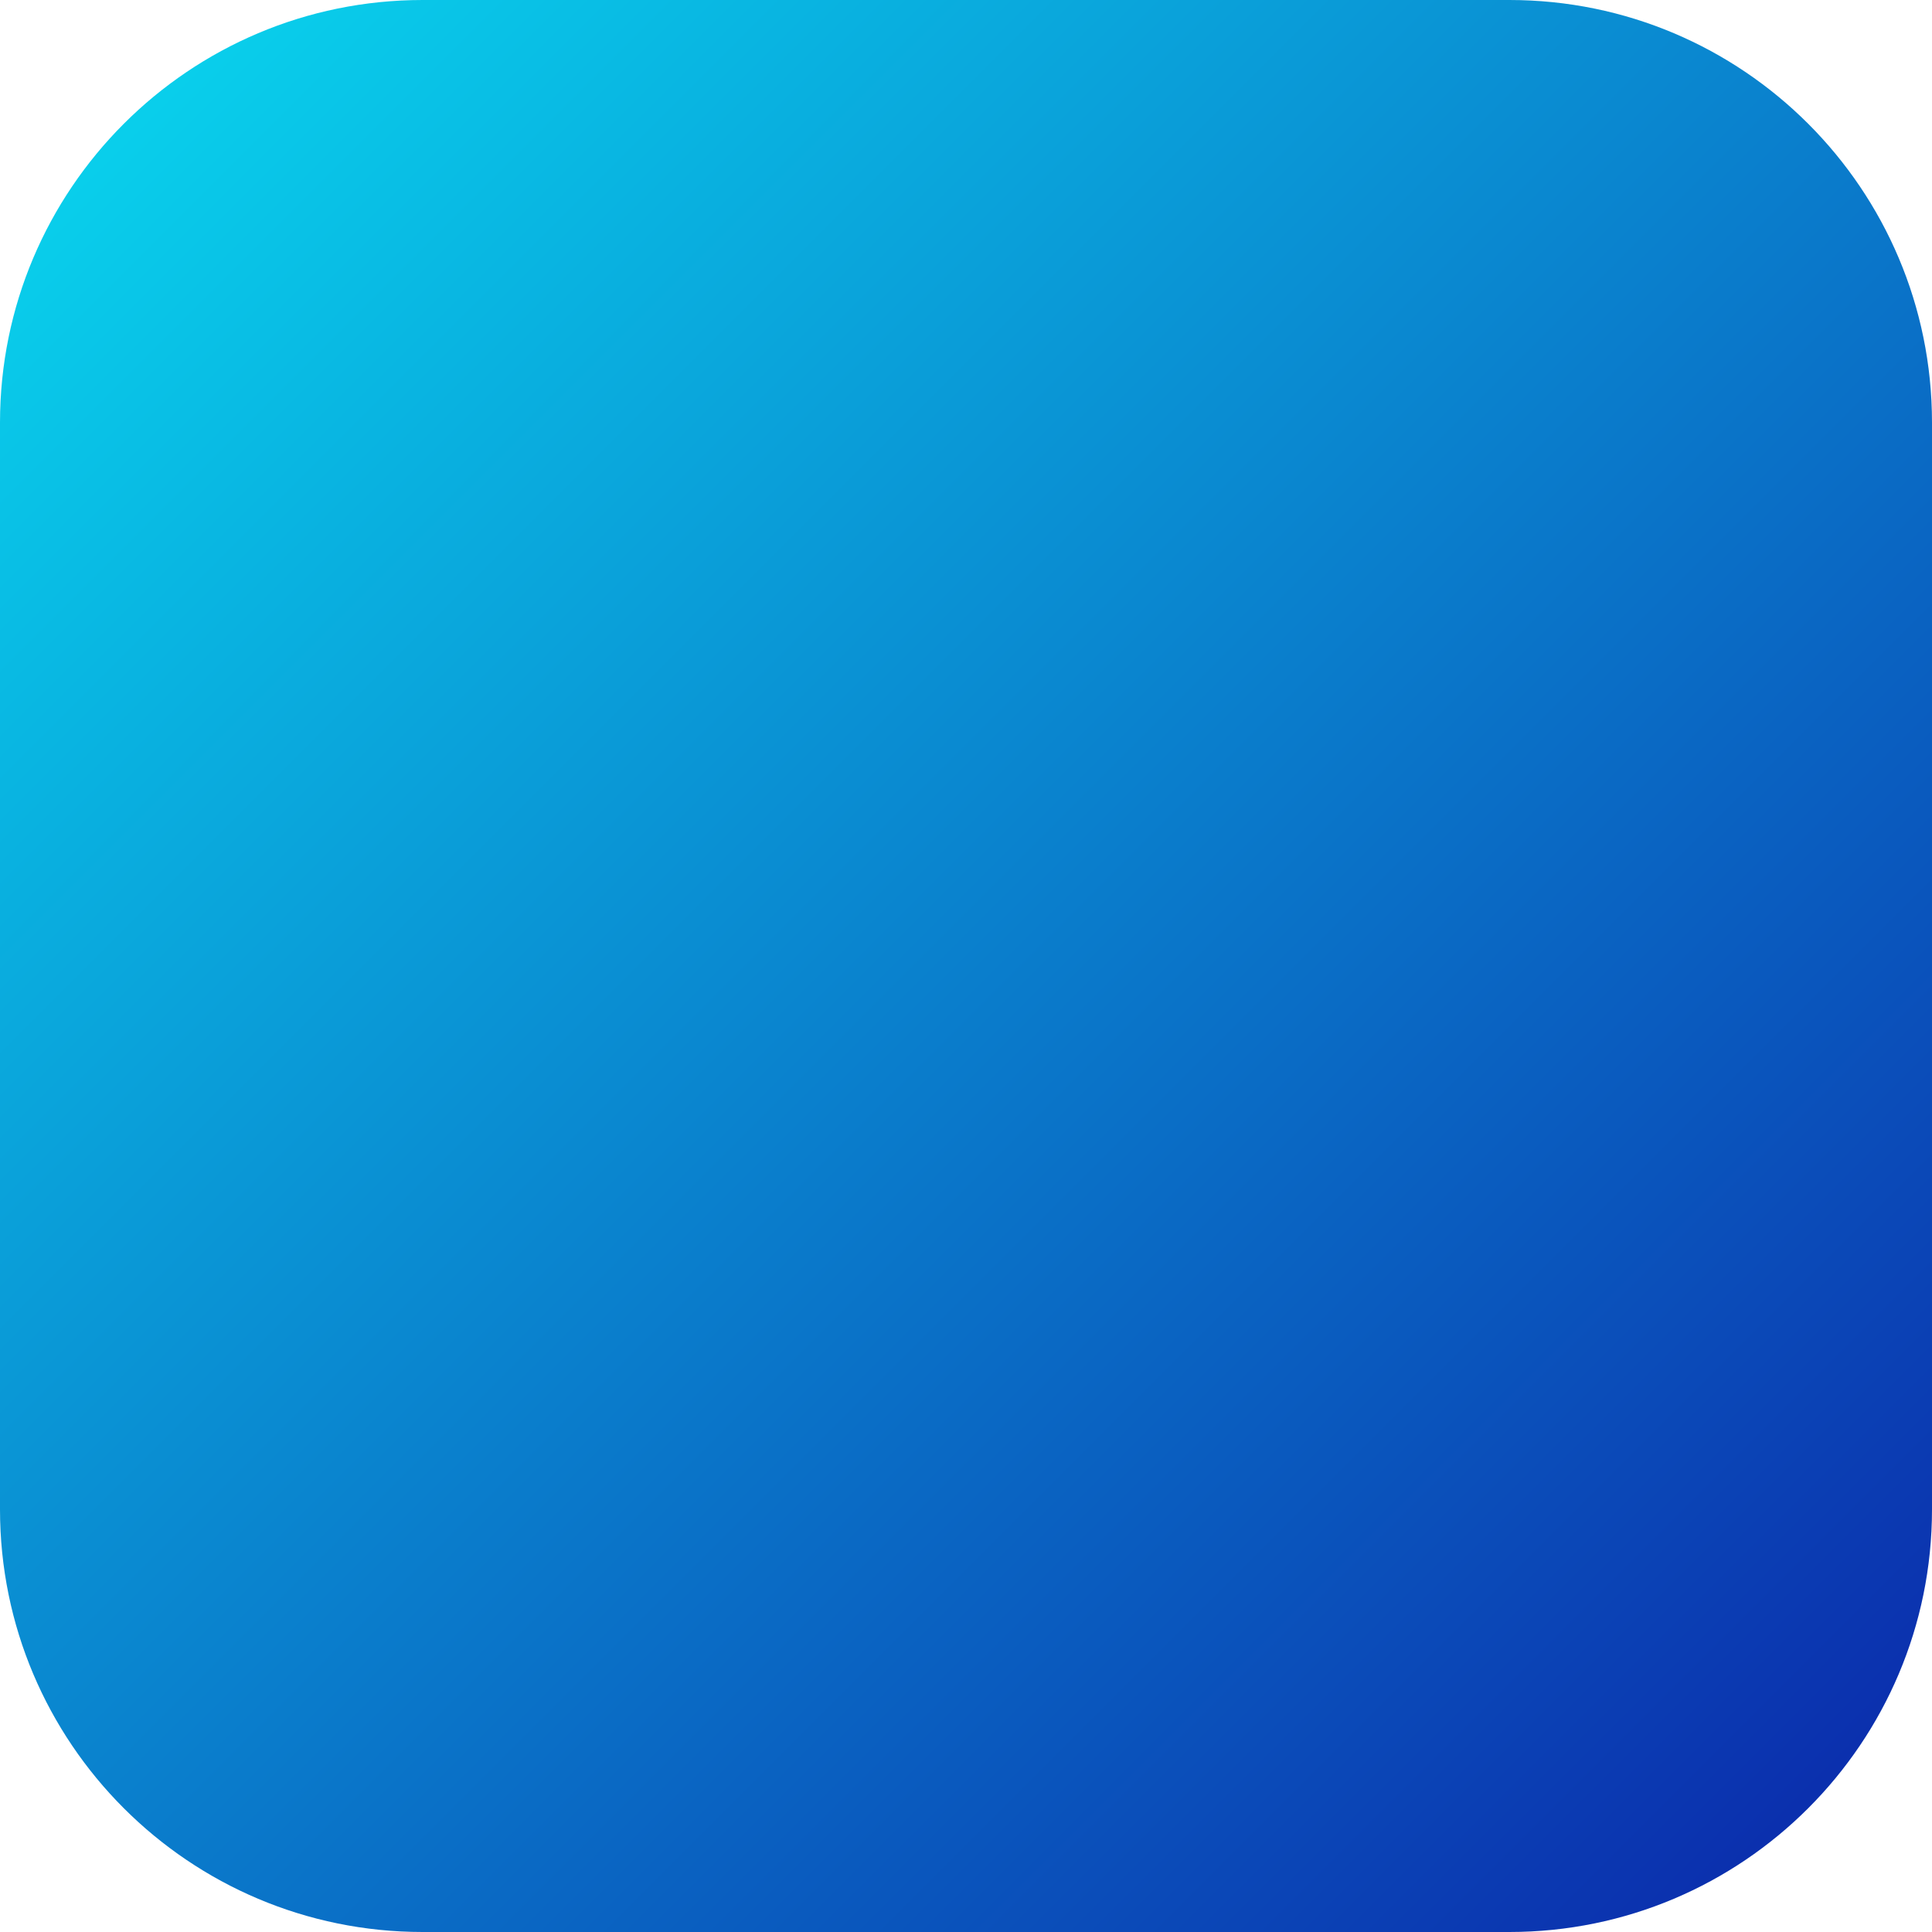
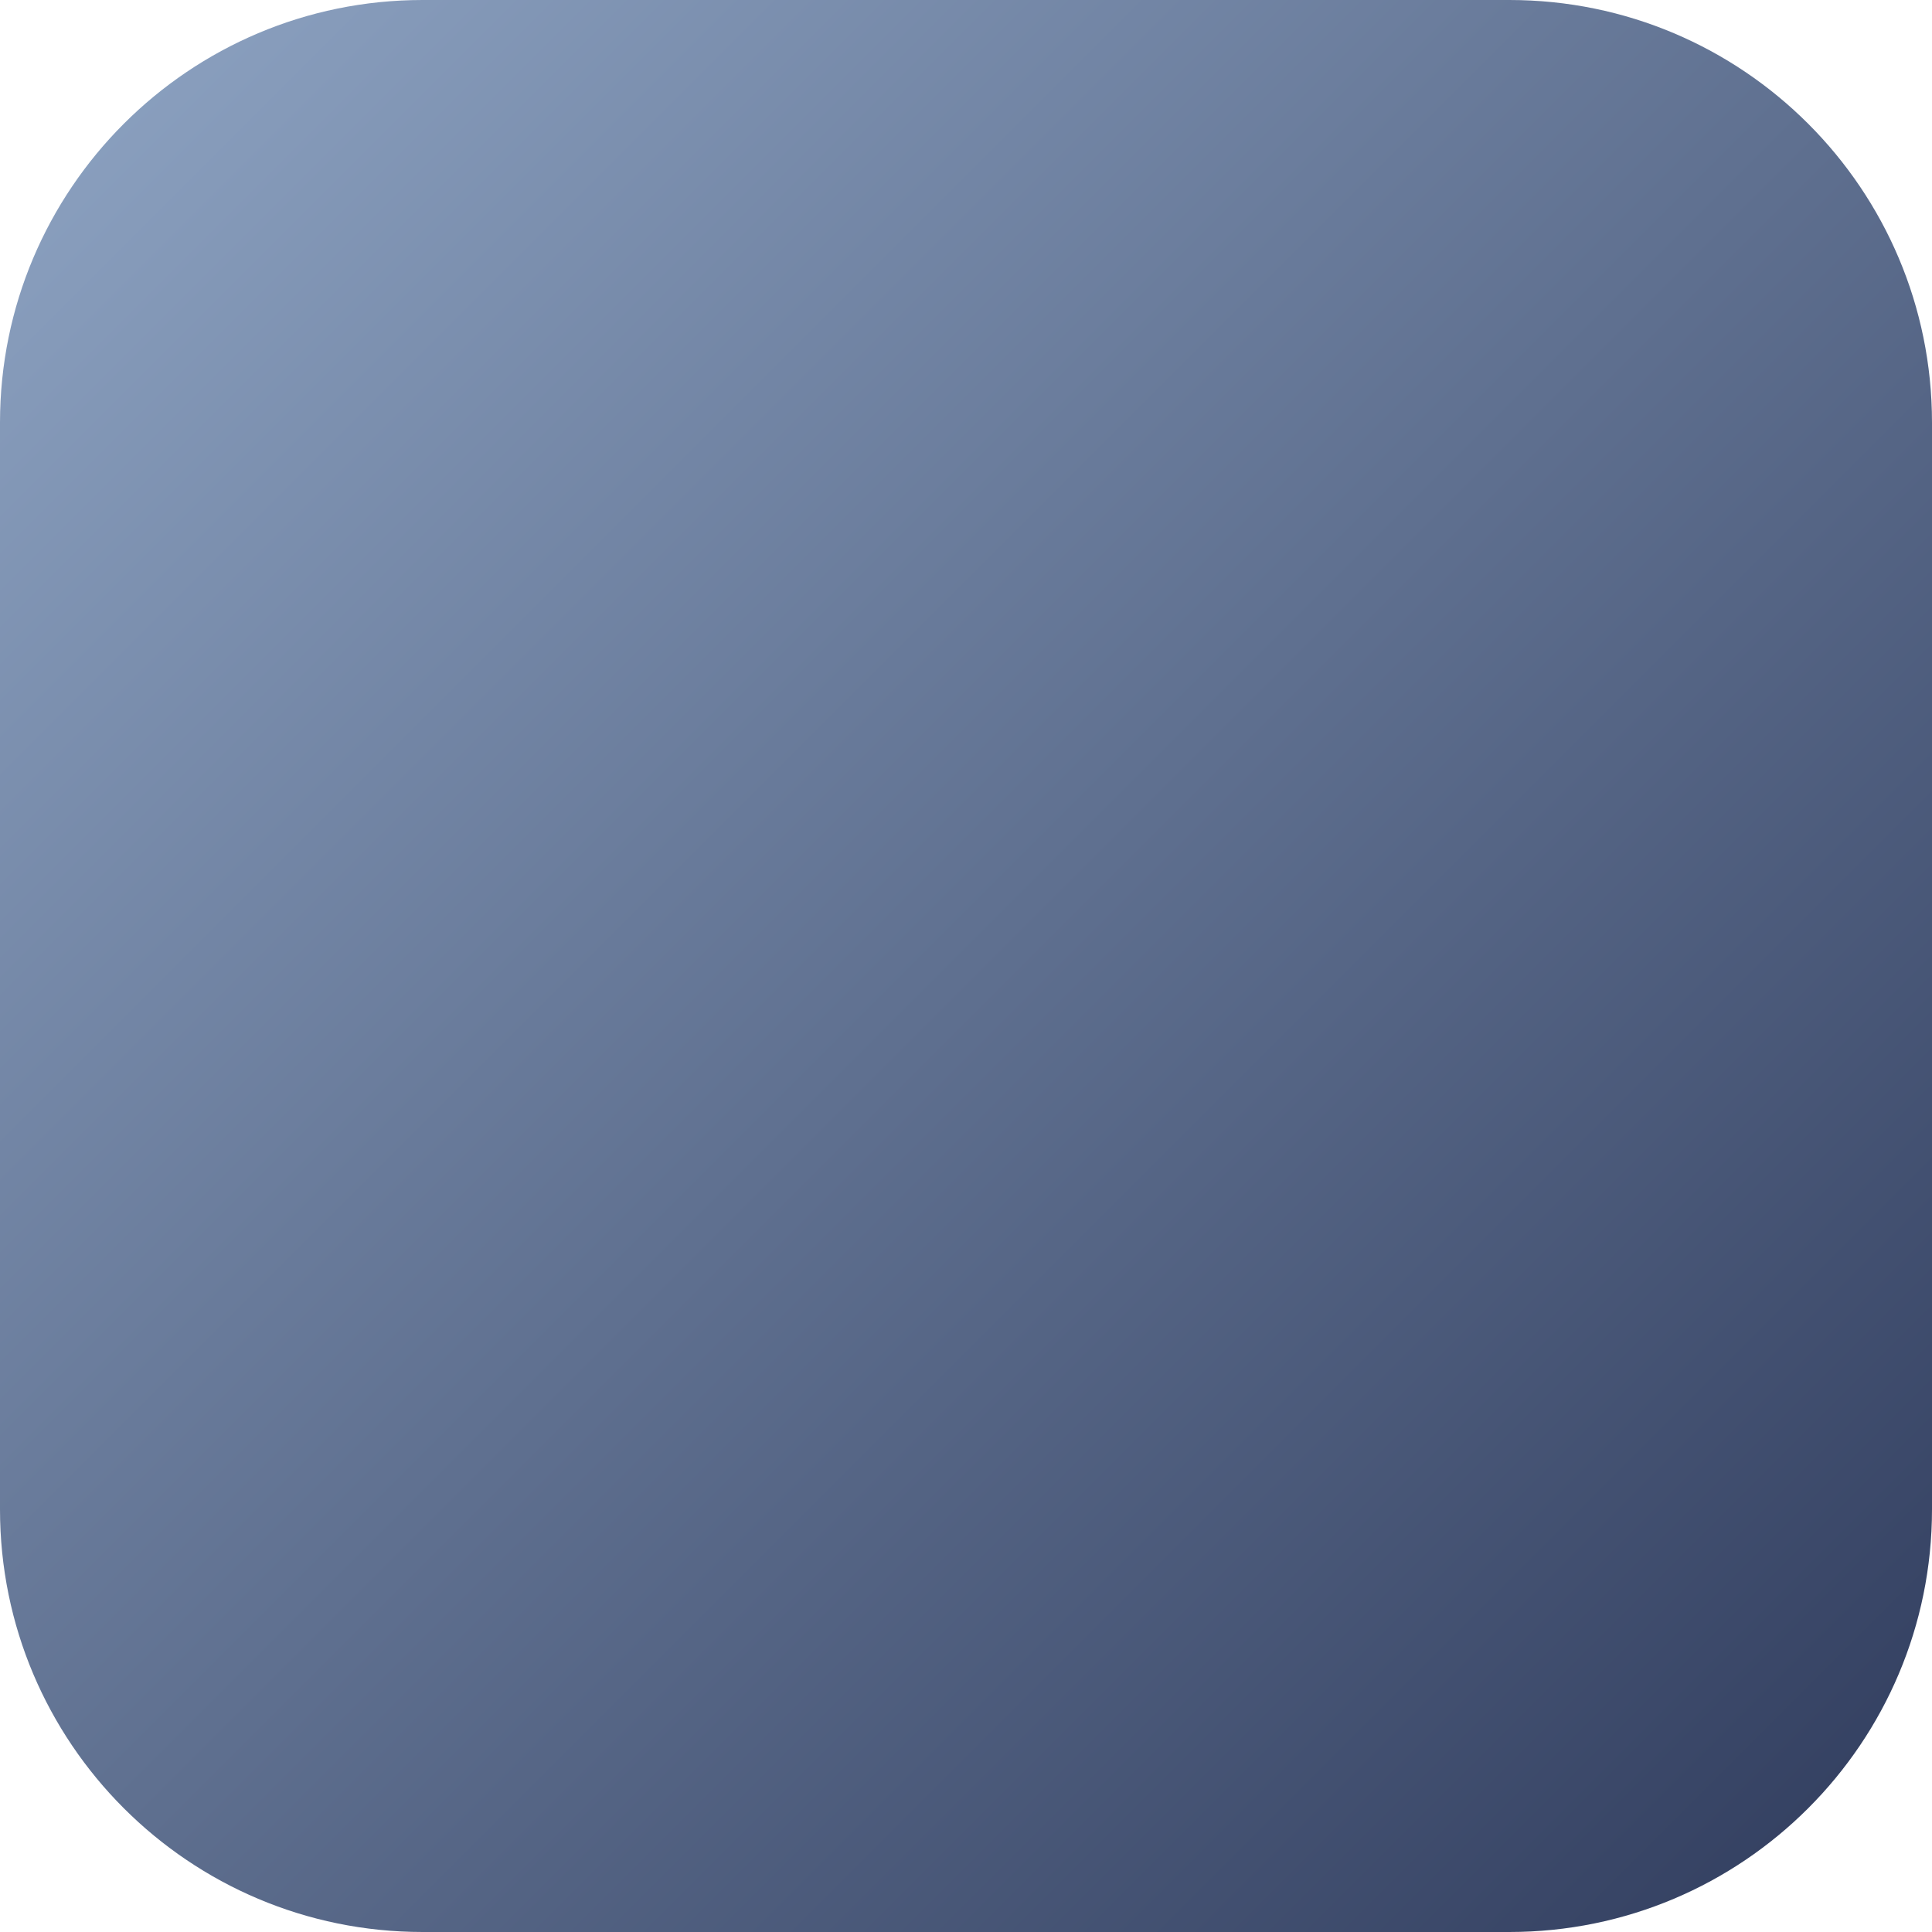
<svg xmlns="http://www.w3.org/2000/svg" viewBox="0 0 32 32">
  <defs>
    <linearGradient id="g" x1="0" y1="0" x2="1" y2="1">
-       <stop offset="0" stop-color="#09dbf0" />
-       <stop offset="1" stop-color="#0b23a9" />
+       <stop offset="0" stop-color="#8fa5c4" />
+       <stop offset="1" stop-color="#2f3b5c" />
    </linearGradient>
  </defs>
  <rect width="32" height="32" rx="7" fill="url(#g)" />
</svg>
